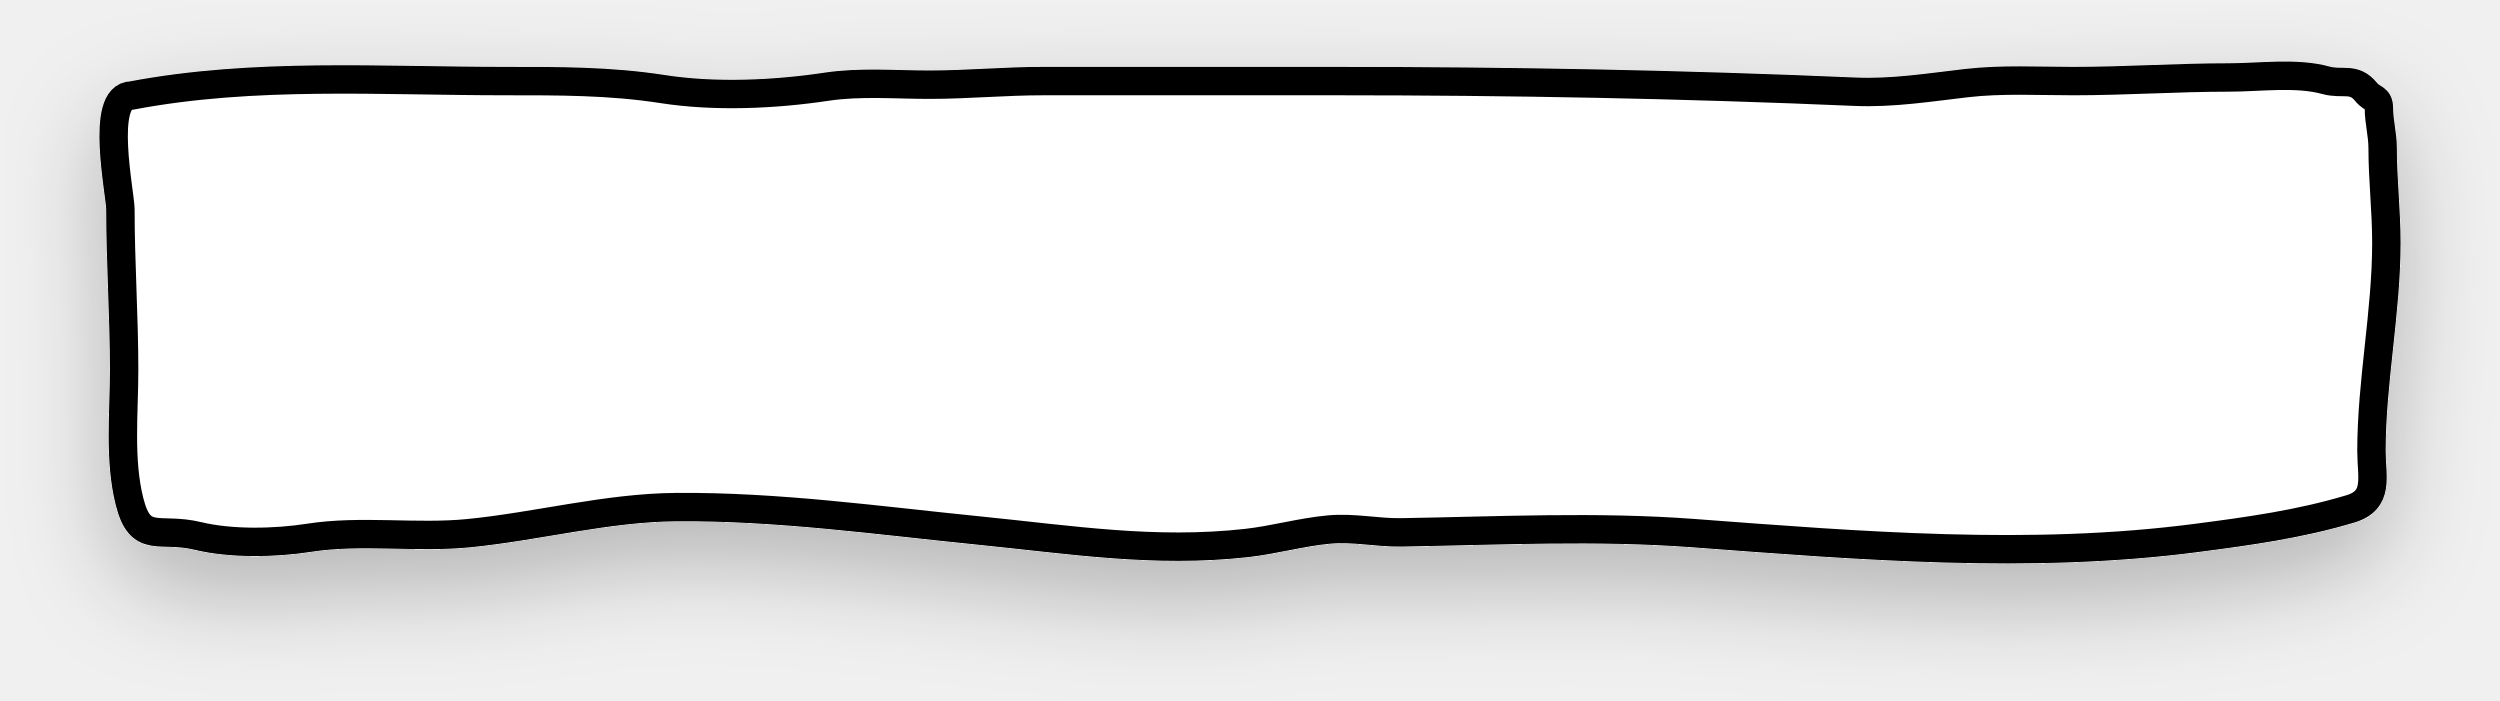
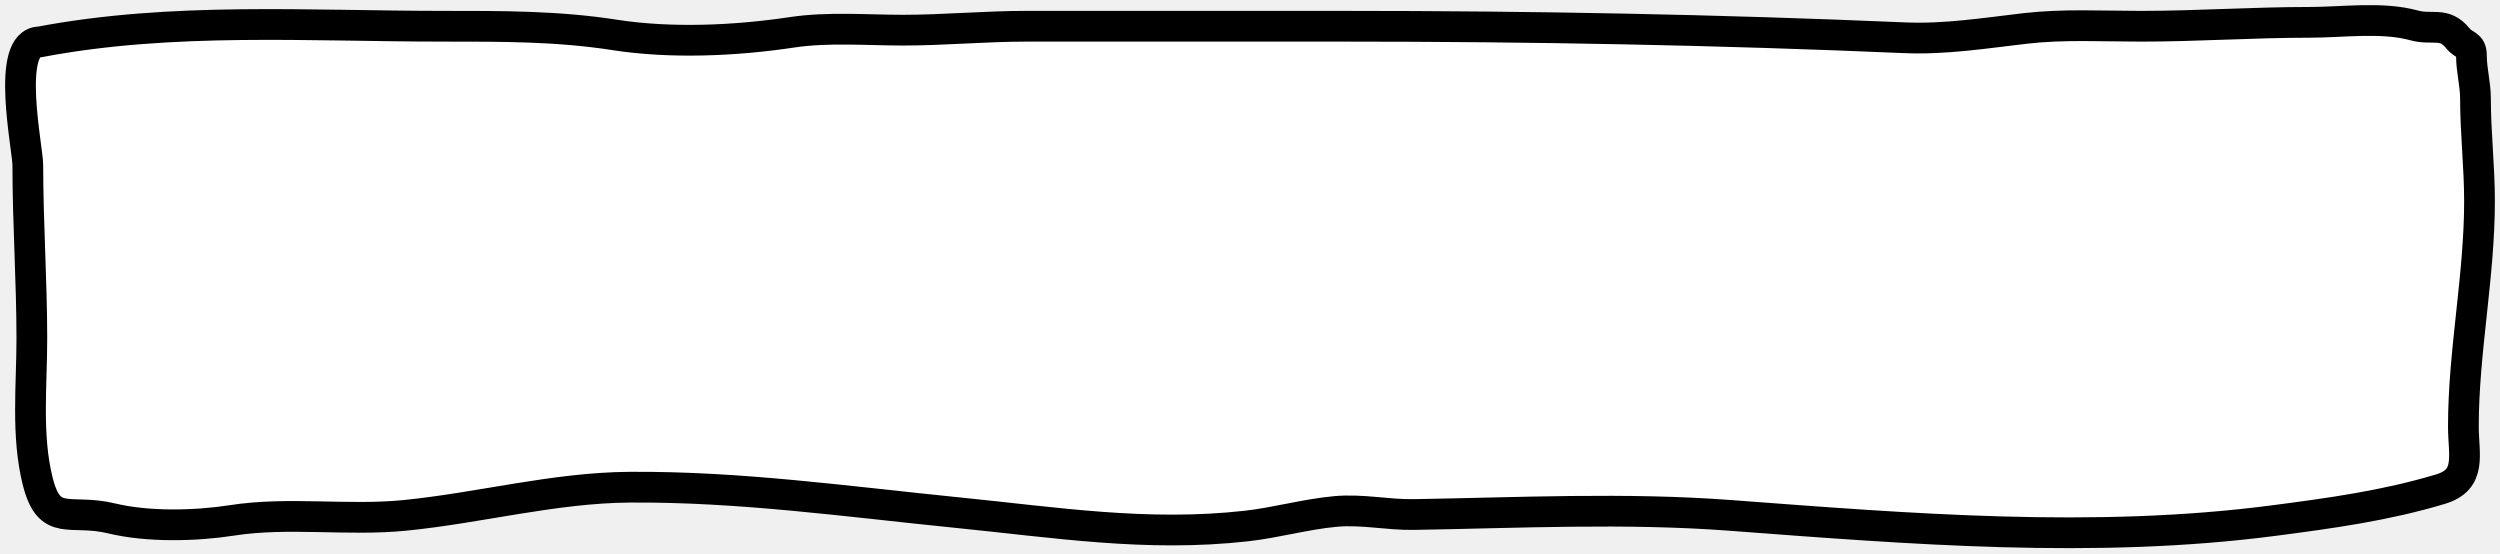
- <svg xmlns="http://www.w3.org/2000/svg" width="264" height="74" viewBox="0 0 264 74" fill="none">
-   <g filter="url(#filter0_d_2004_118)">
-     <path d="M53.339 8.562C40.182 8.562 26.833 7.635 13.895 10.087C10.488 10.087 12.715 20.473 12.715 22.118C12.715 27.751 13.108 33.406 13.108 39.062C13.108 43.589 12.566 48.526 13.677 52.957C14.832 57.567 16.79 55.601 20.914 56.6C24.386 57.441 29.046 57.351 32.633 56.79C38.141 55.93 43.93 56.854 49.491 56.303C56.804 55.578 64.083 53.604 71.443 53.55C82.189 53.47 92.731 54.958 103.409 56.028C113.055 56.994 121.937 58.425 131.636 57.341C134.569 57.013 137.366 56.197 140.316 55.922C142.942 55.677 145.416 56.26 147.969 56.218C158.251 56.05 168.595 55.53 178.885 56.303C196.385 57.618 214.412 59.093 231.907 56.811C237.461 56.087 242.83 55.353 248.196 53.74C251.29 52.81 250.426 50.384 250.426 47.619C250.426 40.311 252 32.988 252 25.634C252 22.239 251.606 18.962 251.606 15.615C251.606 14.196 251.213 12.841 251.213 11.443C251.213 10.258 250.562 10.575 249.857 9.706C248.558 8.104 247.382 8.967 245.616 8.478C242.51 7.618 238.612 8.181 235.383 8.181C229.886 8.181 224.441 8.562 218.963 8.562C215.22 8.562 211.404 8.346 207.681 8.774C203.724 9.229 199.876 9.857 195.874 9.685C177.609 8.898 159.445 8.562 141.147 8.562H110.143C106.13 8.562 102.145 8.944 98.139 8.944C94.571 8.944 90.83 8.623 87.295 9.155C81.833 9.978 75.503 10.266 70 9.409C64.41 8.539 58.987 8.562 53.339 8.562Z" fill="white" />
-     <path d="M53.339 8.562C40.182 8.562 26.833 7.635 13.895 10.087C10.488 10.087 12.715 20.473 12.715 22.118C12.715 27.751 13.108 33.406 13.108 39.062C13.108 43.589 12.566 48.526 13.677 52.957C14.832 57.567 16.79 55.601 20.914 56.6C24.386 57.441 29.046 57.351 32.633 56.79C38.141 55.93 43.93 56.854 49.491 56.303C56.804 55.578 64.083 53.604 71.443 53.55C82.189 53.47 92.731 54.958 103.409 56.028C113.055 56.994 121.937 58.425 131.636 57.341C134.569 57.013 137.366 56.197 140.316 55.922C142.942 55.677 145.416 56.26 147.969 56.218C158.251 56.05 168.595 55.53 178.885 56.303C196.385 57.618 214.412 59.093 231.907 56.811C237.461 56.087 242.83 55.353 248.196 53.74C251.29 52.81 250.426 50.384 250.426 47.619C250.426 40.311 252 32.988 252 25.634C252 22.239 251.606 18.962 251.606 15.615C251.606 14.196 251.213 12.841 251.213 11.443C251.213 10.258 250.562 10.575 249.857 9.706C248.558 8.104 247.382 8.967 245.616 8.478C242.51 7.618 238.612 8.181 235.383 8.181C229.886 8.181 224.441 8.562 218.963 8.562C215.22 8.562 211.404 8.346 207.681 8.774C203.724 9.229 199.876 9.857 195.874 9.685C177.609 8.898 159.445 8.562 141.147 8.562H110.143C106.13 8.562 102.145 8.944 98.139 8.944C94.571 8.944 90.83 8.623 87.295 9.155C81.833 9.978 75.503 10.266 70 9.409C64.41 8.539 58.987 8.562 53.339 8.562Z" stroke="black" stroke-width="3" stroke-linecap="round" />
-   </g>
-   <defs>
-     <filter id="filter0_d_2004_118" x="0.5" y="0.5" width="263" height="73" filterUnits="userSpaceOnUse" color-interpolation-filters="sRGB">
-       <feFlood flood-opacity="0" result="BackgroundImageFix" />
-       <feColorMatrix in="SourceAlpha" type="matrix" values="0 0 0 0 0 0 0 0 0 0 0 0 0 0 0 0 0 0 127 0" result="hardAlpha" />
-       <feOffset dy="4" />
-       <feGaussianBlur stdDeviation="5" />
-       <feComposite in2="hardAlpha" operator="out" />
-       <feColorMatrix type="matrix" values="0 0 0 0 0 0 0 0 0 0 0 0 0 0 0 0 0 0 0.25 0" />
-       <feBlend mode="normal" in2="BackgroundImageFix" result="effect1_dropShadow_2004_118" />
-       <feBlend mode="normal" in="SourceGraphic" in2="effect1_dropShadow_2004_118" result="shape" />
-     </filter>
-   </defs>
+ <svg xmlns="http://www.w3.org/2000/svg" width="244" height="54" viewBox="0 0 244 54" fill="none">
+   <path d="M43.339 2.562C30.182 2.562 16.833 1.635 3.895 4.087C0.488 4.087 2.715 14.473 2.715 16.118C2.715 21.751 3.108 27.406 3.108 33.062C3.108 37.589 2.566 42.526 3.677 46.957C4.832 51.567 6.79 49.601 10.914 50.6C14.386 51.441 19.046 51.351 22.633 50.79C28.141 49.93 33.93 50.854 39.491 50.303C46.804 49.578 54.083 47.604 61.443 47.55C72.189 47.47 82.731 48.958 93.409 50.028C103.055 50.994 111.937 52.425 121.636 51.341C124.569 51.013 127.366 50.197 130.316 49.922C132.942 49.677 135.416 50.26 137.969 50.218C148.251 50.05 158.595 49.53 168.885 50.303C186.385 51.618 204.412 53.093 221.907 50.811C227.461 50.087 232.83 49.353 238.196 47.74C241.29 46.81 240.426 44.384 240.426 41.619C240.426 34.311 242 26.988 242 19.634C242 16.239 241.606 12.962 241.606 9.615C241.606 8.196 241.213 6.841 241.213 5.443C241.213 4.258 240.562 4.575 239.857 3.706C238.558 2.104 237.382 2.967 235.616 2.478C232.51 1.618 228.612 2.181 225.383 2.181C219.886 2.181 214.441 2.562 208.963 2.562C205.22 2.562 201.404 2.346 197.681 2.774C193.724 3.229 189.876 3.857 185.874 3.685C167.609 2.898 149.445 2.562 131.147 2.562H100.143C96.13 2.562 92.145 2.944 88.139 2.944C84.571 2.944 80.83 2.623 77.295 3.155C71.833 3.978 65.503 4.266 60 3.409C54.41 2.539 48.987 2.562 43.339 2.562Z" fill="white" stroke="black" stroke-width="3" stroke-linecap="round" />
</svg>
